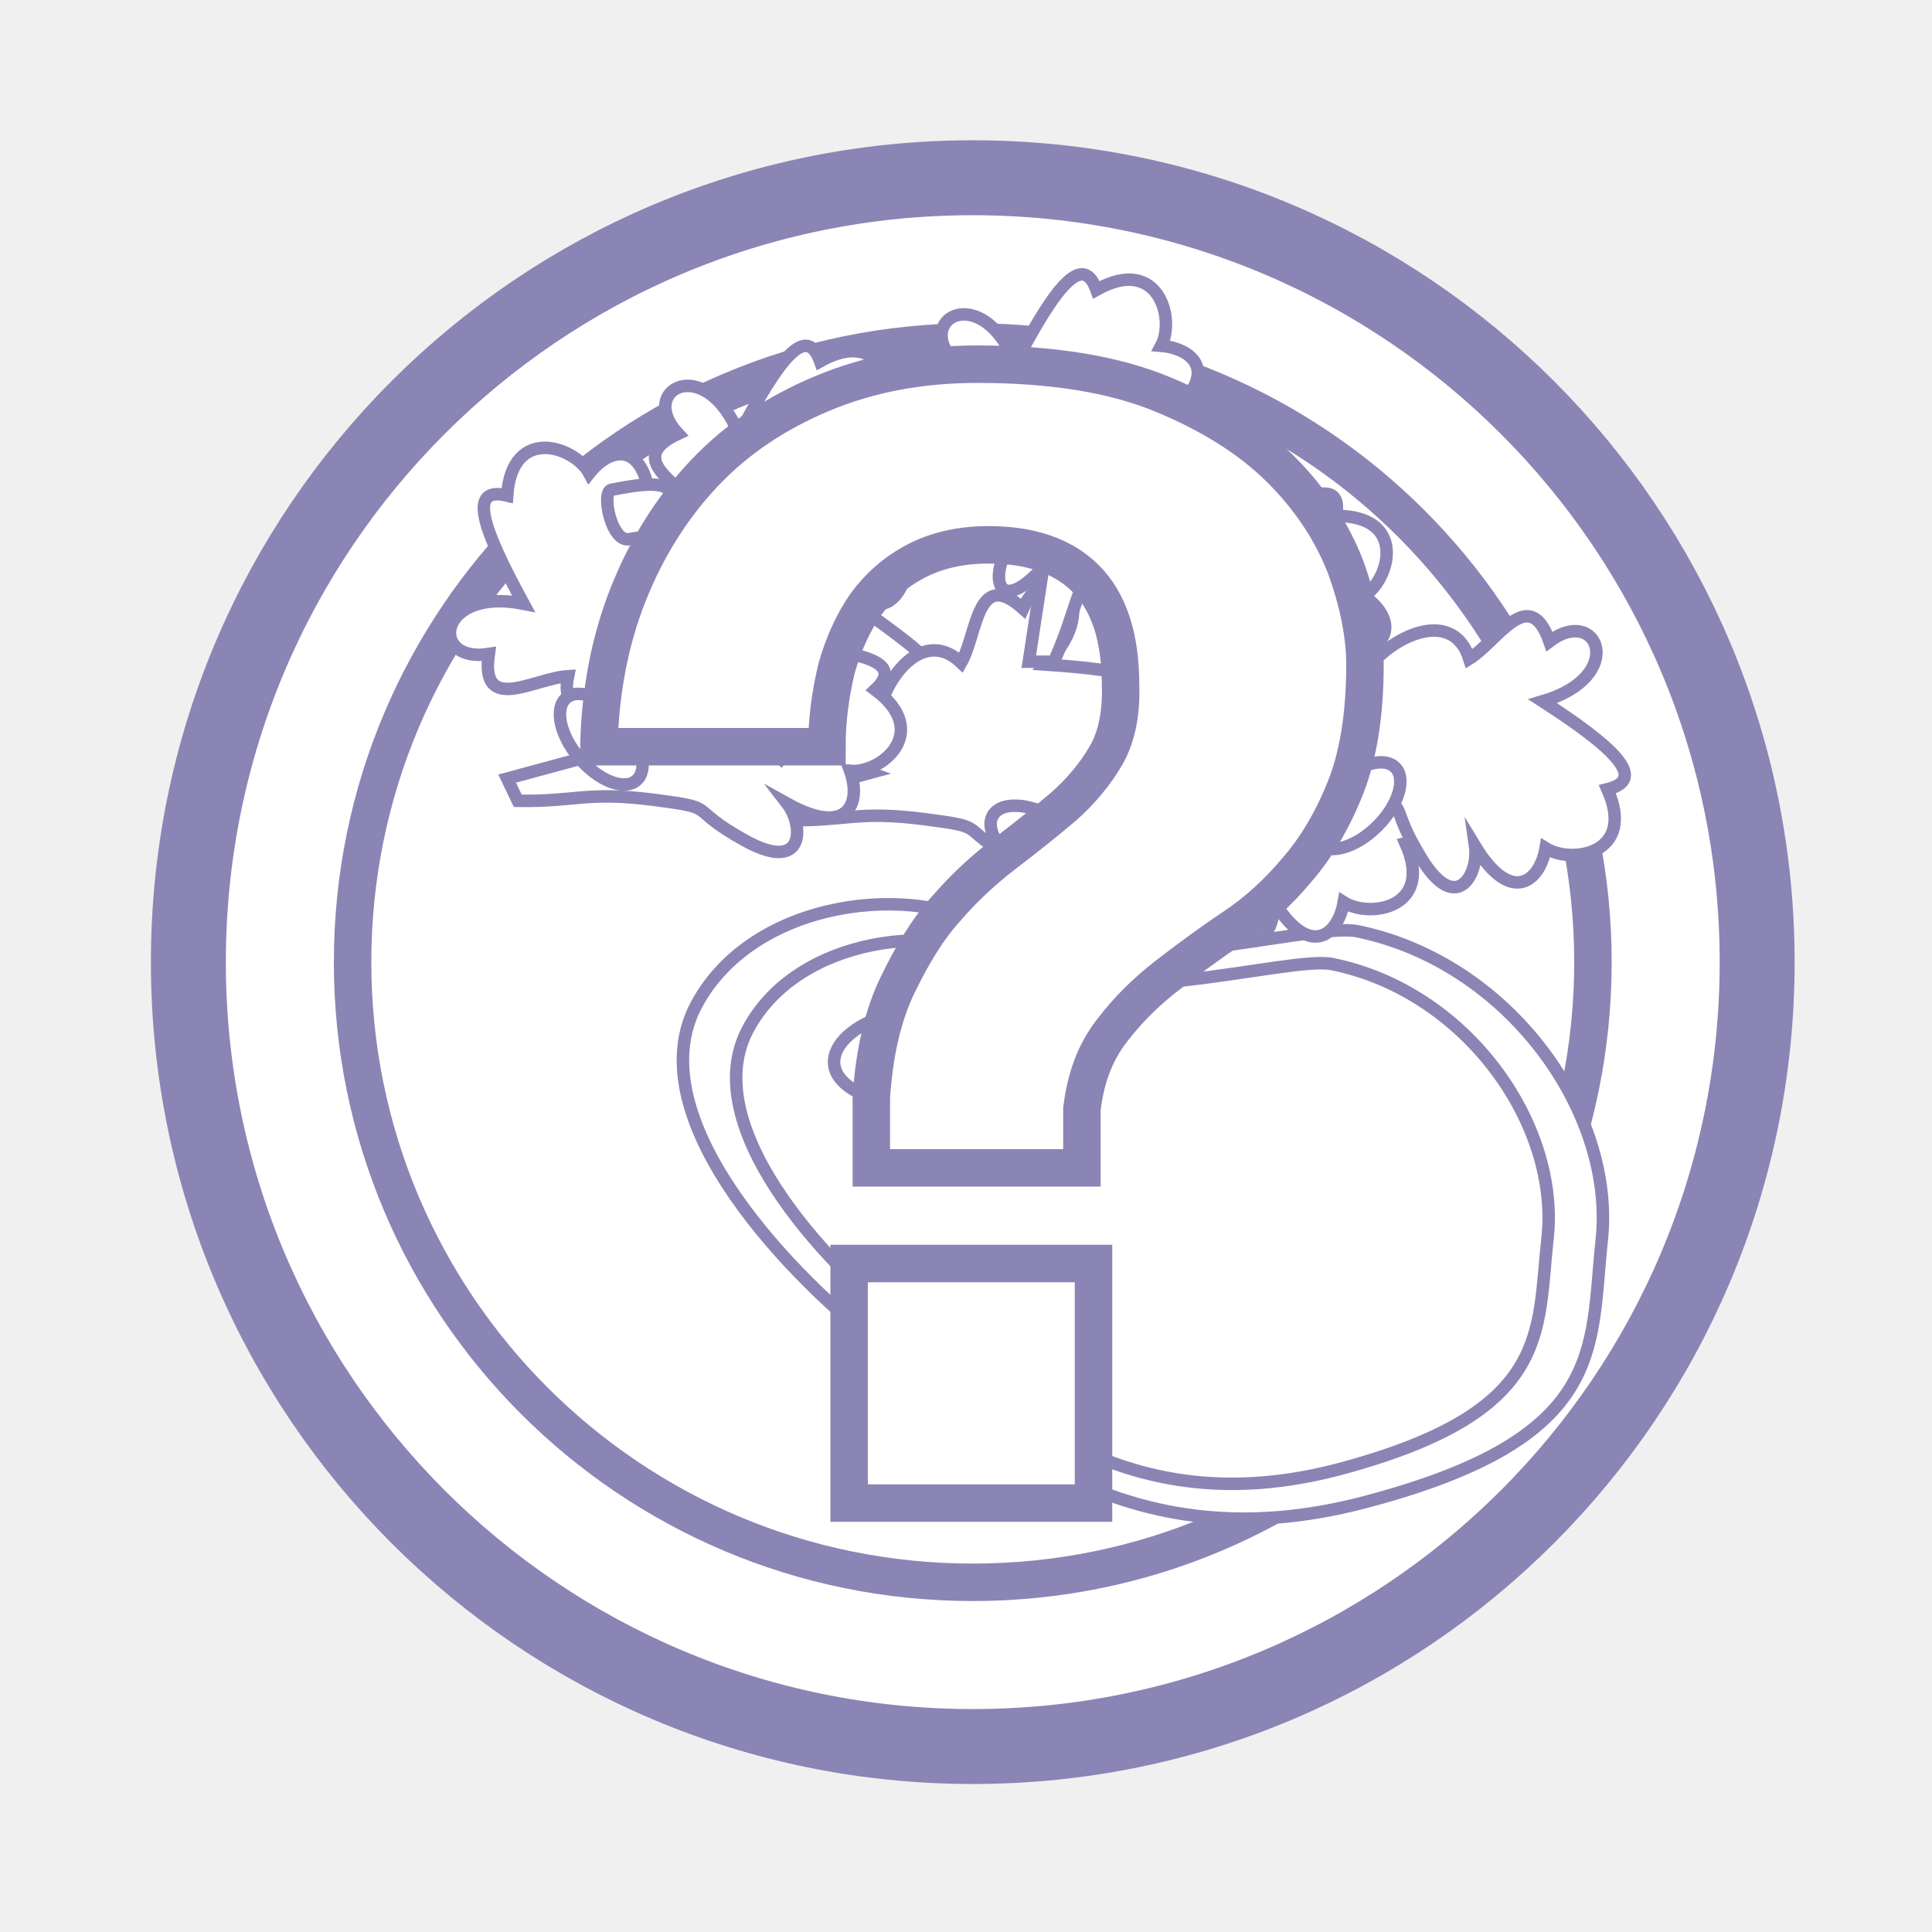
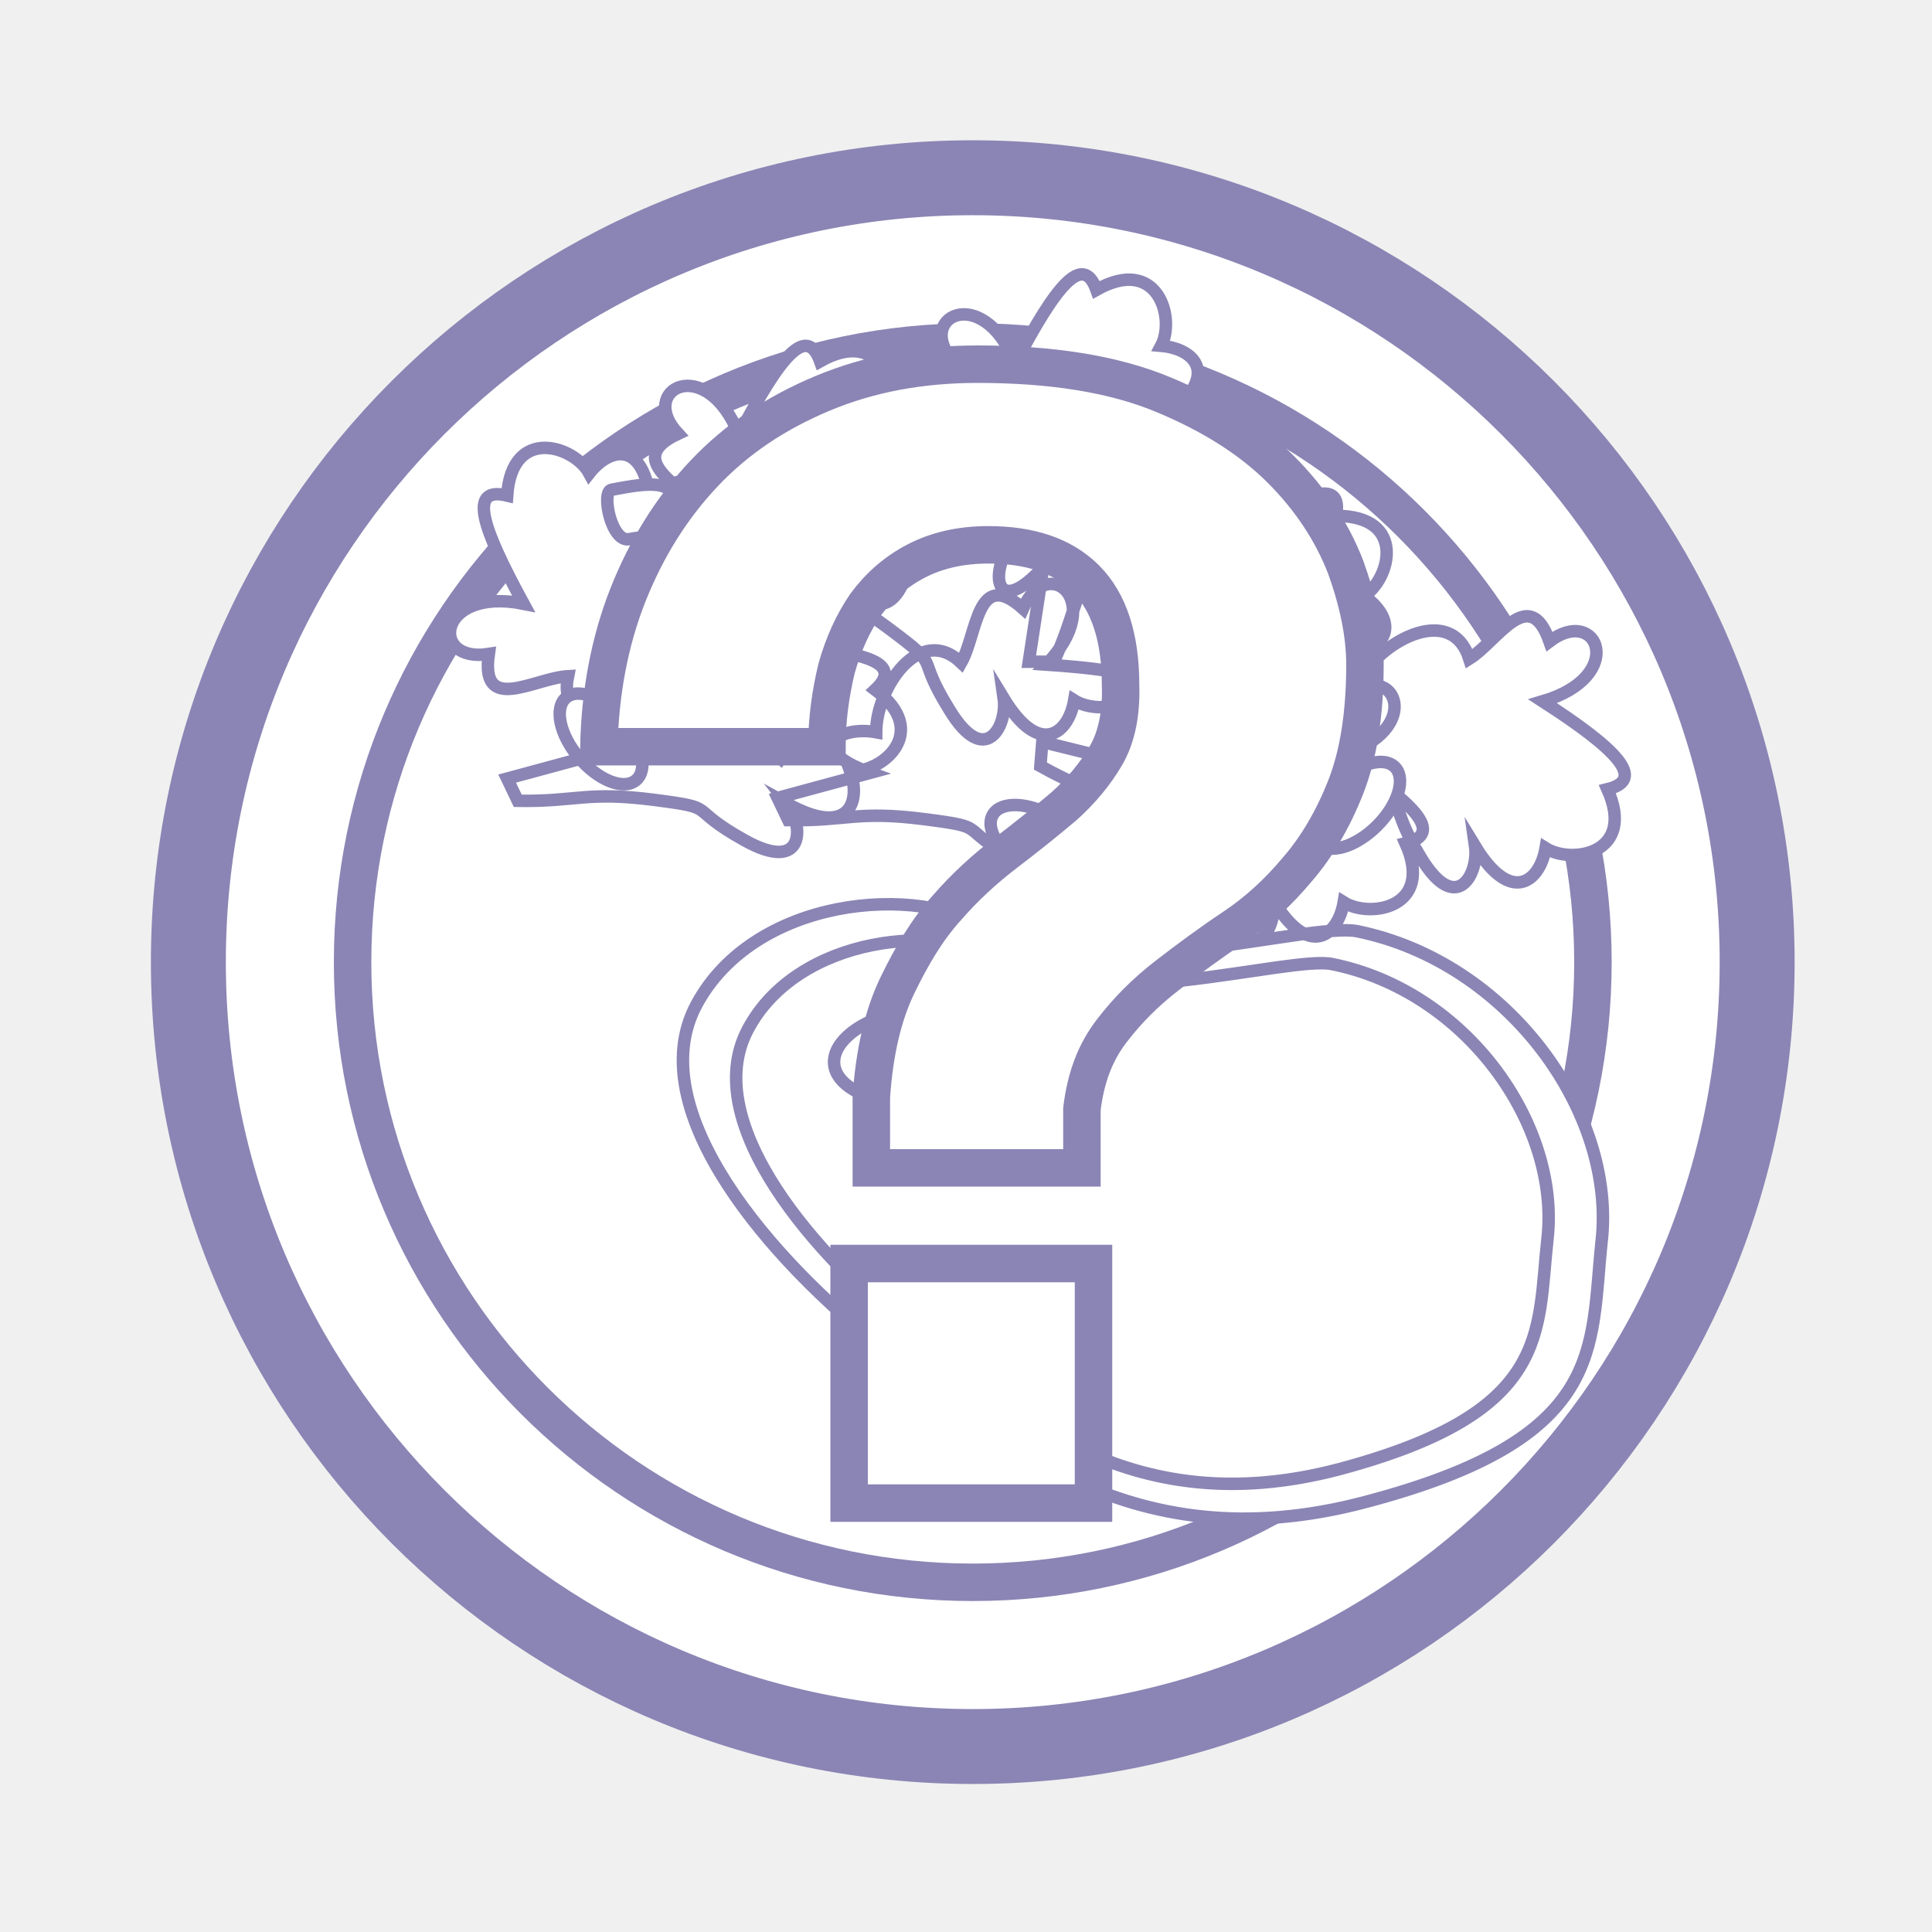
- <svg xmlns="http://www.w3.org/2000/svg" version="1.1" id="Layer_1" x="0px" y="0px" width="200px" height="200px" viewBox="0 0 200 200" style="enable-background:new 0 0 200 200;" xml:space="preserve">
-   <style type="text/css">
- 	.st0{fill:#FFFFFF;stroke:#8B85B5;stroke-width:7.758;stroke-miterlimit:10;}
- 	.st1{fill:#FFFFFF;stroke:#8B85B5;stroke-width:3.879;stroke-miterlimit:10;}
- 	.st2{fill:#FFFFFF;stroke:#8B85B5;stroke-width:1.293;stroke-miterlimit:10;}
- </style>
-   <g>
-     <circle class="st0" cx="100.7" cy="99.6" r="81.2" />
-     <circle class="st1" cx="100.7" cy="99.6" r="64.2" />
-     <path class="st2" d="M102.9,96.4c9.4,6.1,32.7-1,37.6,0c15.7,3.2,26.8,18.8,25.3,32.1c-1.2,11.2,0.6,20.4-24.5,27   c-25,6.6-39-7.4-50.1-16.1S66.2,115,72.1,104S94.8,91.2,102.9,96.4z" />
-     <path class="st2" d="M104.7,99.8c8.3,5.3,28.9-0.9,33.2,0c13.9,2.8,23.6,16.6,22.3,28.4c-1.1,9.8,0.5,18-21.6,23.9   c-22.1,5.8-34.4-6.5-44.2-14.2s-22.1-21.6-17-31.3S97.5,95.2,104.7,99.8z" />
-     <path class="st2" d="M95.3,104.5c7.1-0.4,7.1,5.7,6,7.2c-1,1.5-5.3,3.3-8.8,2.6C81.7,112,86.7,105,95.3,104.5z" />
-     <path class="st2" d="M117.5,72c-2.7-3.7-3.2-11.8,2.7-11c-0.5-3.4-4.7-8.8,1.7-8.3c-1.5-6.1,6.6-5.9,5.4,3.2   c7.6-4.9,11.8-6.6,11-2.5c7.4,0,5.6,6.6,2.9,8.3c2.9,2,3.9,5.6-3.2,6.6c2.7,0.7,5.9,4.7-1.2,5.6c-7.1,1-3.9-1.2-10.1,2.2   c-6.1,3.4-6.3,4.9-11.2,8.6l-2.2-1.2l6.1-7.8C112.6,77.9,114,73.7,117.5,72z" />
-     <path class="st2" d="M120,75.8c2.3-4,9.4-7.7,11.2-2c2.9-1.8,6.2-7.8,8.3-1.8c5-3.8,8.1,3.6-0.7,6.2c7.6,4.9,10.8,8.1,6.7,9.1   c3,6.7-3.7,7.8-6.4,6.1c-0.6,3.5-3.6,5.9-7.3-0.2c0.4,2.8-1.9,7.3-5.6,1.2c-3.8-6.1-0.5-4.1-6.1-8.3c-5.6-4.2-7-3.8-12.4-6.8   l0.2-2.5l9.7,2.4C112.6,73.7,117,73.4,120,75.8z" />
-     <path class="st2" d="M92.1,54.9c2.3-4,9.4-7.7,11.2-2c2.9-1.8,6.2-7.8,8.3-1.8c5-3.8,8.1,3.6-0.7,6.2c7.6,4.9,10.8,8.1,6.7,9.1   c3,6.7-3.7,7.8-6.4,6.1c-0.6,3.5-3.6,5.9-7.3-0.2c0.4,2.8-1.9,7.3-5.6,1.2c-3.8-6.1-0.5-4.1-6.1-8.3c-5.6-4.2-7-3.8-12.4-6.8   l0.2-2.5l9.7,2.4C84.8,52.8,89.2,52.5,92.1,54.9z" />
-     <path class="st2" d="M90.7,75.8c0-4.6,4.5-11.3,8.8-7.2c1.7-3,1.6-9.9,6.4-5.6c2.5-5.8,8.8-0.8,2.4,5.8c9,0.6,13.4,1.7,10.3,4.6   c5.9,4.4,0.6,8.7-2.6,8.4c1.2,3.3-0.2,6.9-6.5,3.4c1.7,2.2,1.9,7.3-4.4,3.8c-6.3-3.5-2.4-3.3-9.4-4.2c-7-0.9-8,0.2-14.1,0.1   l-1.1-2.3l9.6-2.6C83.2,77.5,86.9,75.1,90.7,75.8z" />
-     <path class="st2" d="M62.7,73.8c0-4.6,4.5-11.3,8.8-7.2c1.7-3,1.6-9.9,6.4-5.6c2.5-5.8,8.8-0.8,2.4,5.8c9,0.6,13.4,1.7,10.3,4.6   c5.9,4.4,0.6,8.7-2.6,8.4c1.2,3.3-0.2,6.9-6.5,3.4c1.7,2.2,1.9,7.3-4.4,3.8c-6.3-3.5-2.4-3.3-9.4-4.2s-8,0.2-14.1,0.1l-1.1-2.3   l9.6-2.6C55.2,75.6,58.9,73.1,62.7,73.8z" />
-     <path class="st2" d="M69.6,73.5c-3.9,2.4-12,2.3-10.8-3.5c-3.5,0.2-9.1,4-8.2-2.3c-6.2,1-5.4-7,3.6-5.2c-4.3-7.9-5.8-12.2-1.7-11.2   c0.5-7.3,7-5.1,8.5-2.3c2.2-2.8,5.9-3.5,6.4,3.7c0.9-2.6,5.1-5.5,5.5,1.6c0.5,7.2-1.5,3.8,1.5,10.2s4.4,6.6,7.8,11.8l-1.4,2.2   l-7.4-6.7C75.1,78.8,71.1,77.1,69.6,73.5z" />
-     <path class="st2" d="M75.9,63.9c-4.2-1.9-8.6-8.7-3.1-10.9c-2.1-2.7-8.4-5.4-2.6-8.1c-4.3-4.6,2.9-8.4,6.3,0.1   c4.2-8,7-11.5,8.4-7.6c6.4-3.6,8.2,3,6.7,5.8c3.5,0.3,6.2,3,0.5,7.3c2.7-0.7,7.4,1.2,1.7,5.5s-4,0.9-7.7,6.9c-3.7,6-3.1,7.4-5.6,13   L78,76l1.5-9.8C74.6,71.5,73.8,67.1,75.9,63.9z" />
-     <path class="st2" d="M104.5,56.5c-4.2-1.9-8.6-8.7-3.1-10.9c-2.1-2.7-8.4-5.4-2.6-8.1c-4.3-4.6,2.9-8.4,6.3,0.1   c4.2-8,7-11.5,8.4-7.6c6.4-3.6,8.2,3,6.7,5.8c3.5,0.3,6.2,3,0.5,7.3c2.7-0.7,7.4,1.2,1.7,5.5c-5.7,4.3-4,0.9-7.7,6.9   s-3.1,7.4-5.6,13l-2.6,0l1.5-9.8C103.2,64,102.4,59.6,104.5,56.5z" />
-     <path class="st2" d="M140.9,70.2c2.3-4,9.4-7.7,11.2-2c2.9-1.8,6.2-7.8,8.3-1.8c5-3.8,8.1,3.6-0.7,6.2c7.6,4.9,10.8,8.1,6.7,9.1   c3,6.7-3.7,7.8-6.4,6.1c-0.6,3.5-3.6,5.9-7.3-0.2c0.4,2.8-1.9,7.3-5.6,1.2s-0.5-4.1-6.1-8.3c-5.6-4.2-7-3.8-12.4-6.8l0.2-2.5   l9.7,2.4C133.5,68.1,137.9,67.7,140.9,70.2z" />
-     <ellipse class="st2" cx="91.1" cy="56.9" rx="3" ry="5.6" />
-     <ellipse transform="matrix(0.384 -0.9233 0.9233 0.384 30.9632 146.2397)" class="st2" cx="125.1" cy="49.9" rx="3" ry="5.6" />
-     <ellipse transform="matrix(0.7083 -0.7059 0.7059 0.7083 -17.9208 123.5086)" class="st2" cx="140.5" cy="83.4" rx="5.6" ry="3" />
-     <ellipse transform="matrix(0.5093 -0.8606 0.8606 0.5093 -22.3236 135.3885)" class="st2" cx="107.6" cy="87.3" rx="3" ry="5.6" />
-     <ellipse transform="matrix(0.7634 -0.646 0.646 0.7634 -34.656 58.3017)" class="st2" cx="62.2" cy="76.5" rx="3" ry="5.6" />
-     <path class="st2" d="M76.3,68c1.2-0.2,5-1.1,5.9,0s3.1,4.6-0.4,4.8c-1.6,0.1-1.9,0-3.6,0.3C76.3,73.6,75.2,68.2,76.3,68z" />
-     <path class="st2" d="M107.3,51.9c1.2-0.2,5-1.1,5.9,0c0.9,1.1,3.1,4.6-0.4,4.8c-1.6,0.1-1.9,0-3.6,0.3   C107.3,57.4,106.2,52.1,107.3,51.9z" />
-     <path class="st2" d="M63.3,50.7c1.2-0.2,5-1.1,5.9,0c0.9,1.1,3.1,4.6-0.4,4.8c-1.6,0.1-1.9,0-3.6,0.3   C63.3,56.3,62.2,50.9,63.3,50.7z" />
-     <path class="st2" d="M126.2,73.7c1.2-0.2,5-1.1,5.9,0c0.9,1.1,3.1,4.6-0.4,4.8c-1.6,0.1-1.9,0-3.6,0.3   C126.2,79.2,125.2,73.9,126.2,73.7z" />
-     <g>
-       <path class="st1" d="M65,61.6c1.9-4.8,4.5-9,7.9-12.6s7.5-6.3,12.3-8.3c4.8-2,10.1-3,16-3c7.6,0,14,1,19.1,3.1    c5.1,2.1,9.2,4.7,12.3,7.8c3.1,3.1,5.3,6.5,6.7,10.1c1.3,3.6,2,7,2,10.1c0,5.2-0.7,9.4-2,12.7c-1.3,3.3-3,6.2-5,8.5    c-2,2.4-4.2,4.4-6.6,6s-4.7,3.3-6.9,5c-2.2,1.7-4.1,3.6-5.7,5.7c-1.7,2.2-2.7,4.8-3.1,8.1v6.1H90.2v-7.3c0.3-4.6,1.2-8.5,2.7-11.6    c1.5-3.1,3.1-5.8,5.1-8c1.9-2.2,4-4.1,6.1-5.7c2.1-1.6,4.1-3.2,6-4.8c1.8-1.6,3.3-3.4,4.4-5.3c1.1-1.9,1.6-4.4,1.5-7.3    c0-4.9-1.2-8.6-3.6-11c-2.4-2.4-5.8-3.5-10.1-3.5c-2.9,0-5.4,0.6-7.5,1.7c-2.1,1.1-3.8,2.6-5.2,4.5c-1.3,1.9-2.3,4.1-3,6.6    c-0.6,2.5-1,5.2-1,8.1H62C62.1,71.8,63.1,66.4,65,61.6z M113.2,130.8v24.8H87.9v-24.8H113.2z" />
-     </g>
-   </g>
-   <g>
- </g>
-   <g>
- </g>
-   <g>
- </g>
-   <g>
- </g>
-   <g>
- </g>
-   <g>
- </g>
-   <g>
- </g>
-   <g>
- </g>
-   <g>
- </g>
-   <g>
- </g>
-   <g>
- </g>
-   <g>
- </g>
-   <g>
- </g>
-   <g>
- </g>
-   <g>
- </g>
+ <svg xmlns="http://www.w3.org/2000/svg" width="200" height="200" viewBox="0 0 200 200">
+   <style type="text/css">.st0{fill:#FFFFFF;stroke:#8B85B5;stroke-width:7.758;stroke-miterlimit:10;} .st1{fill:#FFFFFF;stroke:#8B85B5;stroke-width:3.879;stroke-miterlimit:10;} .st2{fill:#FFFFFF;stroke:#8B85B5;stroke-width:1.293;stroke-miterlimit:10;}</style>
+   <circle class="st0" cx="100.7" cy="99.6" r="81.2" />
+   <circle class="st1" cx="100.7" cy="99.6" r="64.2" />
+   <path class="st2" d="M102.9 96.4c9.4 6.1 32.7-1 37.6 0 15.7 3.2 26.8 18.8 25.3 32.1-1.2 11.2.6 20.4-24.5 27-25 6.6-39-7.4-50.1-16.1s-25-24.4-19.1-35.4 22.7-12.8 30.8-7.6zM104.7 99.8c8.3 5.3 28.9-.9 33.2 0 13.9 2.8 23.6 16.6 22.3 28.4-1.1 9.8.5 18-21.6 23.9-22.1 5.8-34.4-6.5-44.2-14.2s-22.1-21.6-17-31.3 20.1-11.4 27.3-6.8zM95.3 104.5c7.1-.4 7.1 5.7 6 7.2-1 1.5-5.3 3.3-8.8 2.6-10.8-2.3-5.8-9.3 2.8-9.8zM117.5 72c-2.7-3.7-3.2-11.8 2.7-11-.5-3.4-4.7-8.8 1.7-8.3-1.5-6.1 6.6-5.9 5.4 3.2 7.6-4.9 11.8-6.6 11-2.5 7.4 0 5.6 6.6 2.9 8.3 2.9 2 3.9 5.6-3.2 6.6 2.7.7 5.9 4.7-1.2 5.6-7.1 1-3.9-1.2-10.1 2.2-6.1 3.4-6.3 4.9-11.2 8.6l-2.2-1.2 6.1-7.8c-6.8 2.2-5.4-2-1.9-3.7zM120 75.8c2.3-4 9.4-7.7 11.2-2 2.9-1.8 6.2-7.8 8.3-1.8 5-3.8 8.1 3.6-.7 6.2 7.6 4.9 10.8 8.1 6.7 9.1 3 6.7-3.7 7.8-6.4 6.1-.6 3.5-3.6 5.9-7.3-.2.4 2.8-1.9 7.3-5.6 1.2-3.8-6.1-.5-4.1-6.1-8.3-5.6-4.2-7-3.8-12.4-6.8l.2-2.5 9.7 2.4c-5-5.5-.6-5.8 2.4-3.4zM92.1 54.9c2.3-4 9.4-7.7 11.2-2 2.9-1.8 6.2-7.8 8.3-1.8 5-3.8 8.1 3.6-.7 6.2 7.6 4.9 10.8 8.1 6.7 9.1 3 6.7-3.7 7.8-6.4 6.1-.6 3.5-3.6 5.9-7.3-.2.4 2.8-1.9 7.3-5.6 1.2-3.8-6.1-.5-4.1-6.1-8.3-5.6-4.2-7-3.8-12.4-6.8l.2-2.5 9.7 2.4c-4.9-5.5-.5-5.8 2.4-3.4zM90.7 75.8c0-4.6 4.5-11.3 8.8-7.2 1.7-3 1.6-9.9 6.4-5.6 2.5-5.8 8.8-.8 2.4 5.8 9 .6 13.4 1.7 10.3 4.6 5.9 4.4.6 8.7-2.6 8.4 1.2 3.3-.2 6.9-6.5 3.4 1.7 2.2 1.9 7.3-4.4 3.8-6.3-3.5-2.4-3.3-9.4-4.2-7-.9-8 .2-14.1.1l-1.1-2.3 9.6-2.6c-6.9-2.5-3.2-4.9.6-4.2zM62.7 73.8c0-4.6 4.5-11.3 8.8-7.2 1.7-3 1.6-9.9 6.4-5.6 2.5-5.8 8.8-.8 2.4 5.8 9 .6 13.4 1.7 10.3 4.6 5.9 4.4.6 8.7-2.6 8.4 1.2 3.3-.2 6.9-6.5 3.4 1.7 2.2 1.9 7.3-4.4 3.8-6.3-3.5-2.4-3.3-9.4-4.2s-8 .2-14.1.1l-1.1-2.3 9.6-2.6c-6.9-2.4-3.2-4.9.6-4.2zM69.6 73.5c-3.9 2.4-12 2.3-10.8-3.5-3.5.2-9.1 4-8.2-2.3-6.2 1-5.4-7 3.6-5.2-4.3-7.9-5.8-12.2-1.7-11.2.5-7.3 7-5.1 8.5-2.3 2.2-2.8 5.9-3.5 6.4 3.7.9-2.6 5.1-5.5 5.5 1.6.5 7.2-1.5 3.8 1.5 10.2s4.4 6.6 7.8 11.8l-1.4 2.2-7.4-6.7c1.7 7-2.3 5.3-3.8 1.7zM75.9 63.9c-4.2-1.9-8.6-8.7-3.1-10.9-2.1-2.7-8.4-5.4-2.6-8.1-4.3-4.6 2.9-8.4 6.3.1 4.2-8 7-11.5 8.4-7.6 6.4-3.6 8.2 3 6.7 5.8 3.5.3 6.2 3 .5 7.3 2.7-.7 7.4 1.2 1.7 5.5s-4 .9-7.7 6.9-3.1 7.4-5.6 13l-2.5.1 1.5-9.8c-4.9 5.3-5.7.9-3.6-2.3zM104.5 56.5c-4.2-1.9-8.6-8.7-3.1-10.9-2.1-2.7-8.4-5.4-2.6-8.1-4.3-4.6 2.9-8.4 6.3.1 4.2-8 7-11.5 8.4-7.6 6.4-3.6 8.2 3 6.7 5.8 3.5.3 6.2 3 .5 7.3 2.7-.7 7.4 1.2 1.7 5.5s-4 .9-7.7 6.9-3.1 7.4-5.6 13h-2.6l1.5-9.8c-4.8 5.3-5.6.9-3.5-2.2zM140.9 70.2c2.3-4 9.4-7.7 11.2-2 2.9-1.8 6.2-7.8 8.3-1.8 5-3.8 8.1 3.6-.7 6.2 7.6 4.9 10.8 8.1 6.7 9.1 3 6.7-3.7 7.8-6.4 6.1-.6 3.5-3.6 5.9-7.3-.2.4 2.8-1.9 7.3-5.6 1.2s-.5-4.1-6.1-8.3c-5.6-4.2-7-3.8-12.4-6.8l.2-2.5 9.7 2.4c-5-5.5-.6-5.9 2.4-3.4z" />
+   <ellipse class="st2" cx="91.1" cy="56.9" rx="3" ry="5.6" />
+   <ellipse transform="matrix(.384 -.923 .923 .384 30.963 146.24)" class="st2" cx="125.1" cy="49.9" rx="3" ry="5.6" />
+   <ellipse transform="matrix(.708 -.706 .706 .708 -17.921 123.509)" class="st2" cx="140.5" cy="83.4" rx="5.6" ry="3" />
+   <ellipse transform="matrix(.509 -.861 .861 .509 -22.324 135.388)" class="st2" cx="107.6" cy="87.3" rx="3" ry="5.6" />
+   <ellipse transform="matrix(.763 -.646 .646 .763 -34.656 58.302)" class="st2" cx="62.2" cy="76.5" rx="3" ry="5.6" />
+   <path class="st2" d="M76.3 68c1.2-.2 5-1.1 5.9 0s3.1 4.6-.4 4.8c-1.6.1-1.9 0-3.6.3-1.9.5-3-4.9-1.9-5.1zM107.3 51.9c1.2-.2 5-1.1 5.9 0 .9 1.1 3.1 4.6-.4 4.8-1.6.1-1.9 0-3.6.3-1.9.4-3-4.9-1.9-5.1zM63.3 50.7c1.2-.2 5-1.1 5.9 0 .9 1.1 3.1 4.6-.4 4.8-1.6.1-1.9 0-3.6.3-1.9.5-3-4.9-1.9-5.1zM126.2 73.7c1.2-.2 5-1.1 5.9 0 .9 1.1 3.1 4.6-.4 4.8-1.6.1-1.9 0-3.6.3-1.9.4-2.9-4.9-1.9-5.1z" />
+   <path class="st1" d="M65 61.6c1.9-4.8 4.5-9 7.9-12.6s7.5-6.3 12.3-8.3c4.8-2 10.1-3 16-3 7.6 0 14 1 19.1 3.1 5.1 2.1 9.2 4.7 12.3 7.8 3.1 3.1 5.3 6.5 6.7 10.1 1.3 3.6 2 7 2 10.1 0 5.2-.7 9.4-2 12.7-1.3 3.3-3 6.2-5 8.5-2 2.4-4.2 4.4-6.6 6s-4.7 3.3-6.9 5c-2.2 1.7-4.1 3.6-5.7 5.7-1.7 2.2-2.7 4.8-3.1 8.1v6.1h-21.8v-7.3c.3-4.6 1.2-8.5 2.7-11.6 1.5-3.1 3.1-5.8 5.1-8 1.9-2.2 4-4.1 6.1-5.7 2.1-1.6 4.1-3.2 6-4.8 1.8-1.6 3.3-3.4 4.4-5.3 1.1-1.9 1.6-4.4 1.5-7.3 0-4.9-1.2-8.6-3.6-11-2.4-2.4-5.8-3.5-10.1-3.5-2.9 0-5.4.6-7.5 1.7-2.1 1.1-3.8 2.6-5.2 4.5-1.3 1.9-2.3 4.1-3 6.6-.6 2.5-1 5.2-1 8.1h-23.6c.1-5.5 1.1-10.9 3-15.7zm48.2 69.2v24.8h-25.3v-24.8h25.3z" />
</svg>
